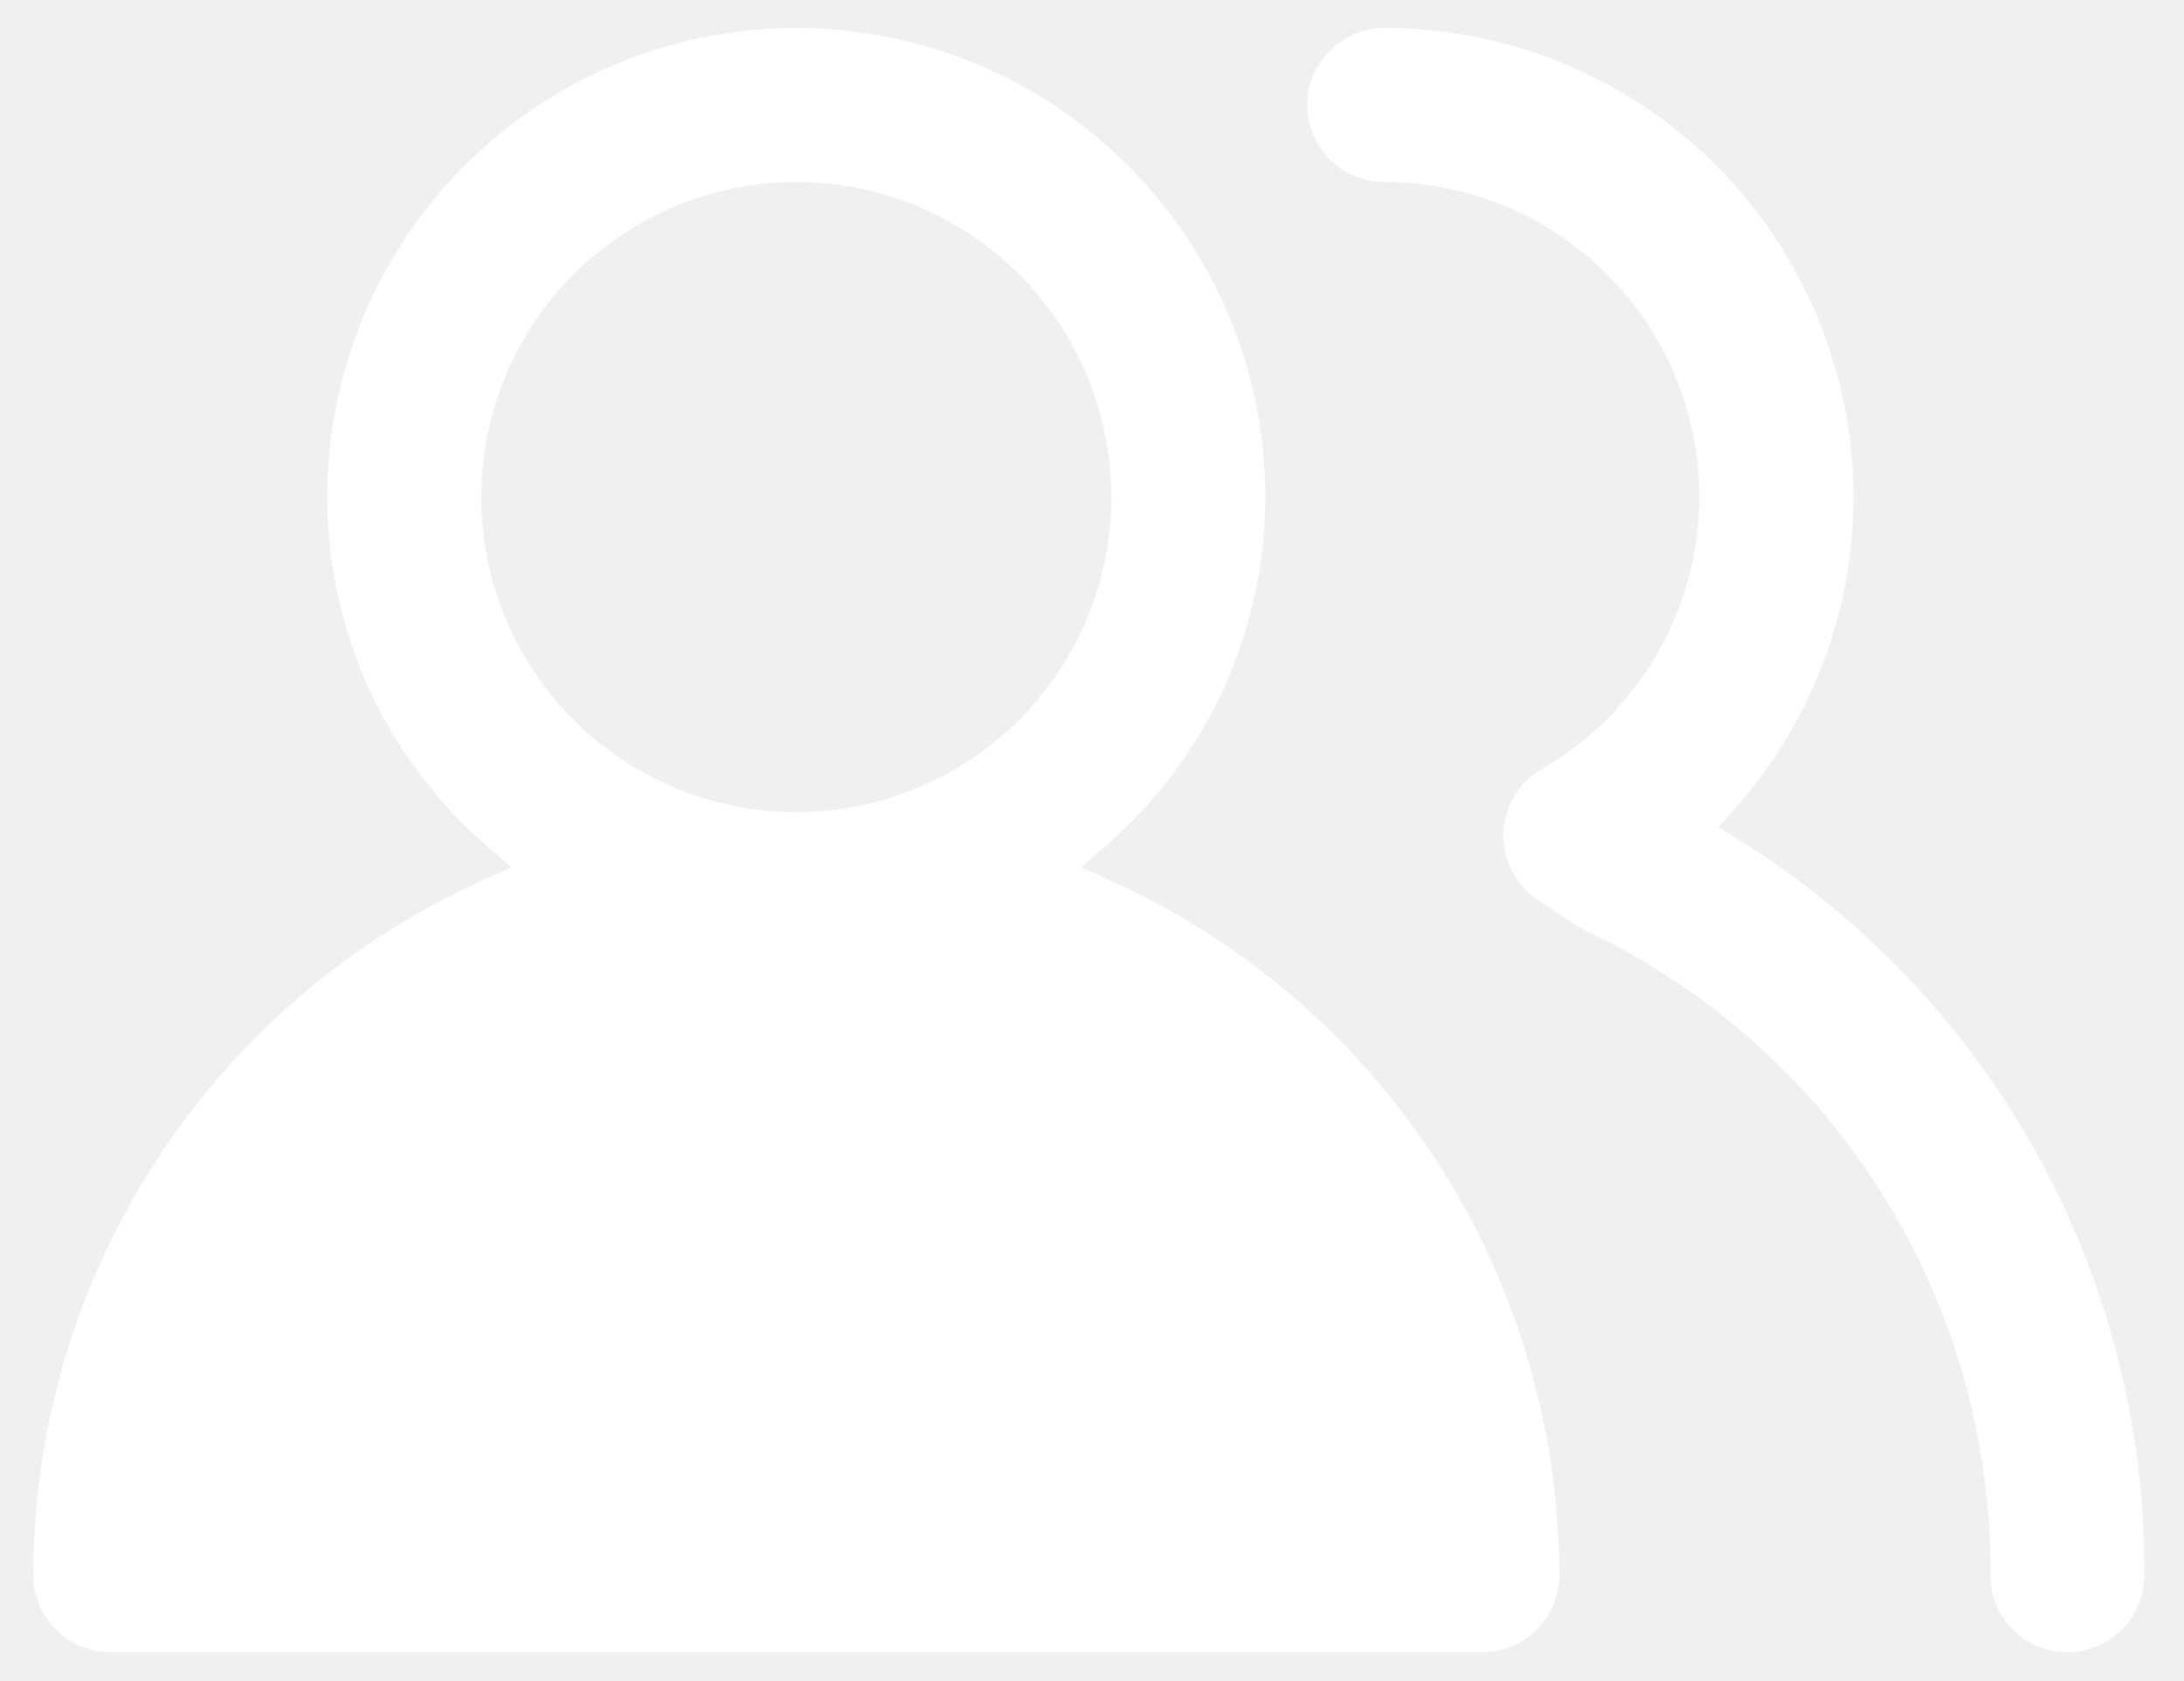
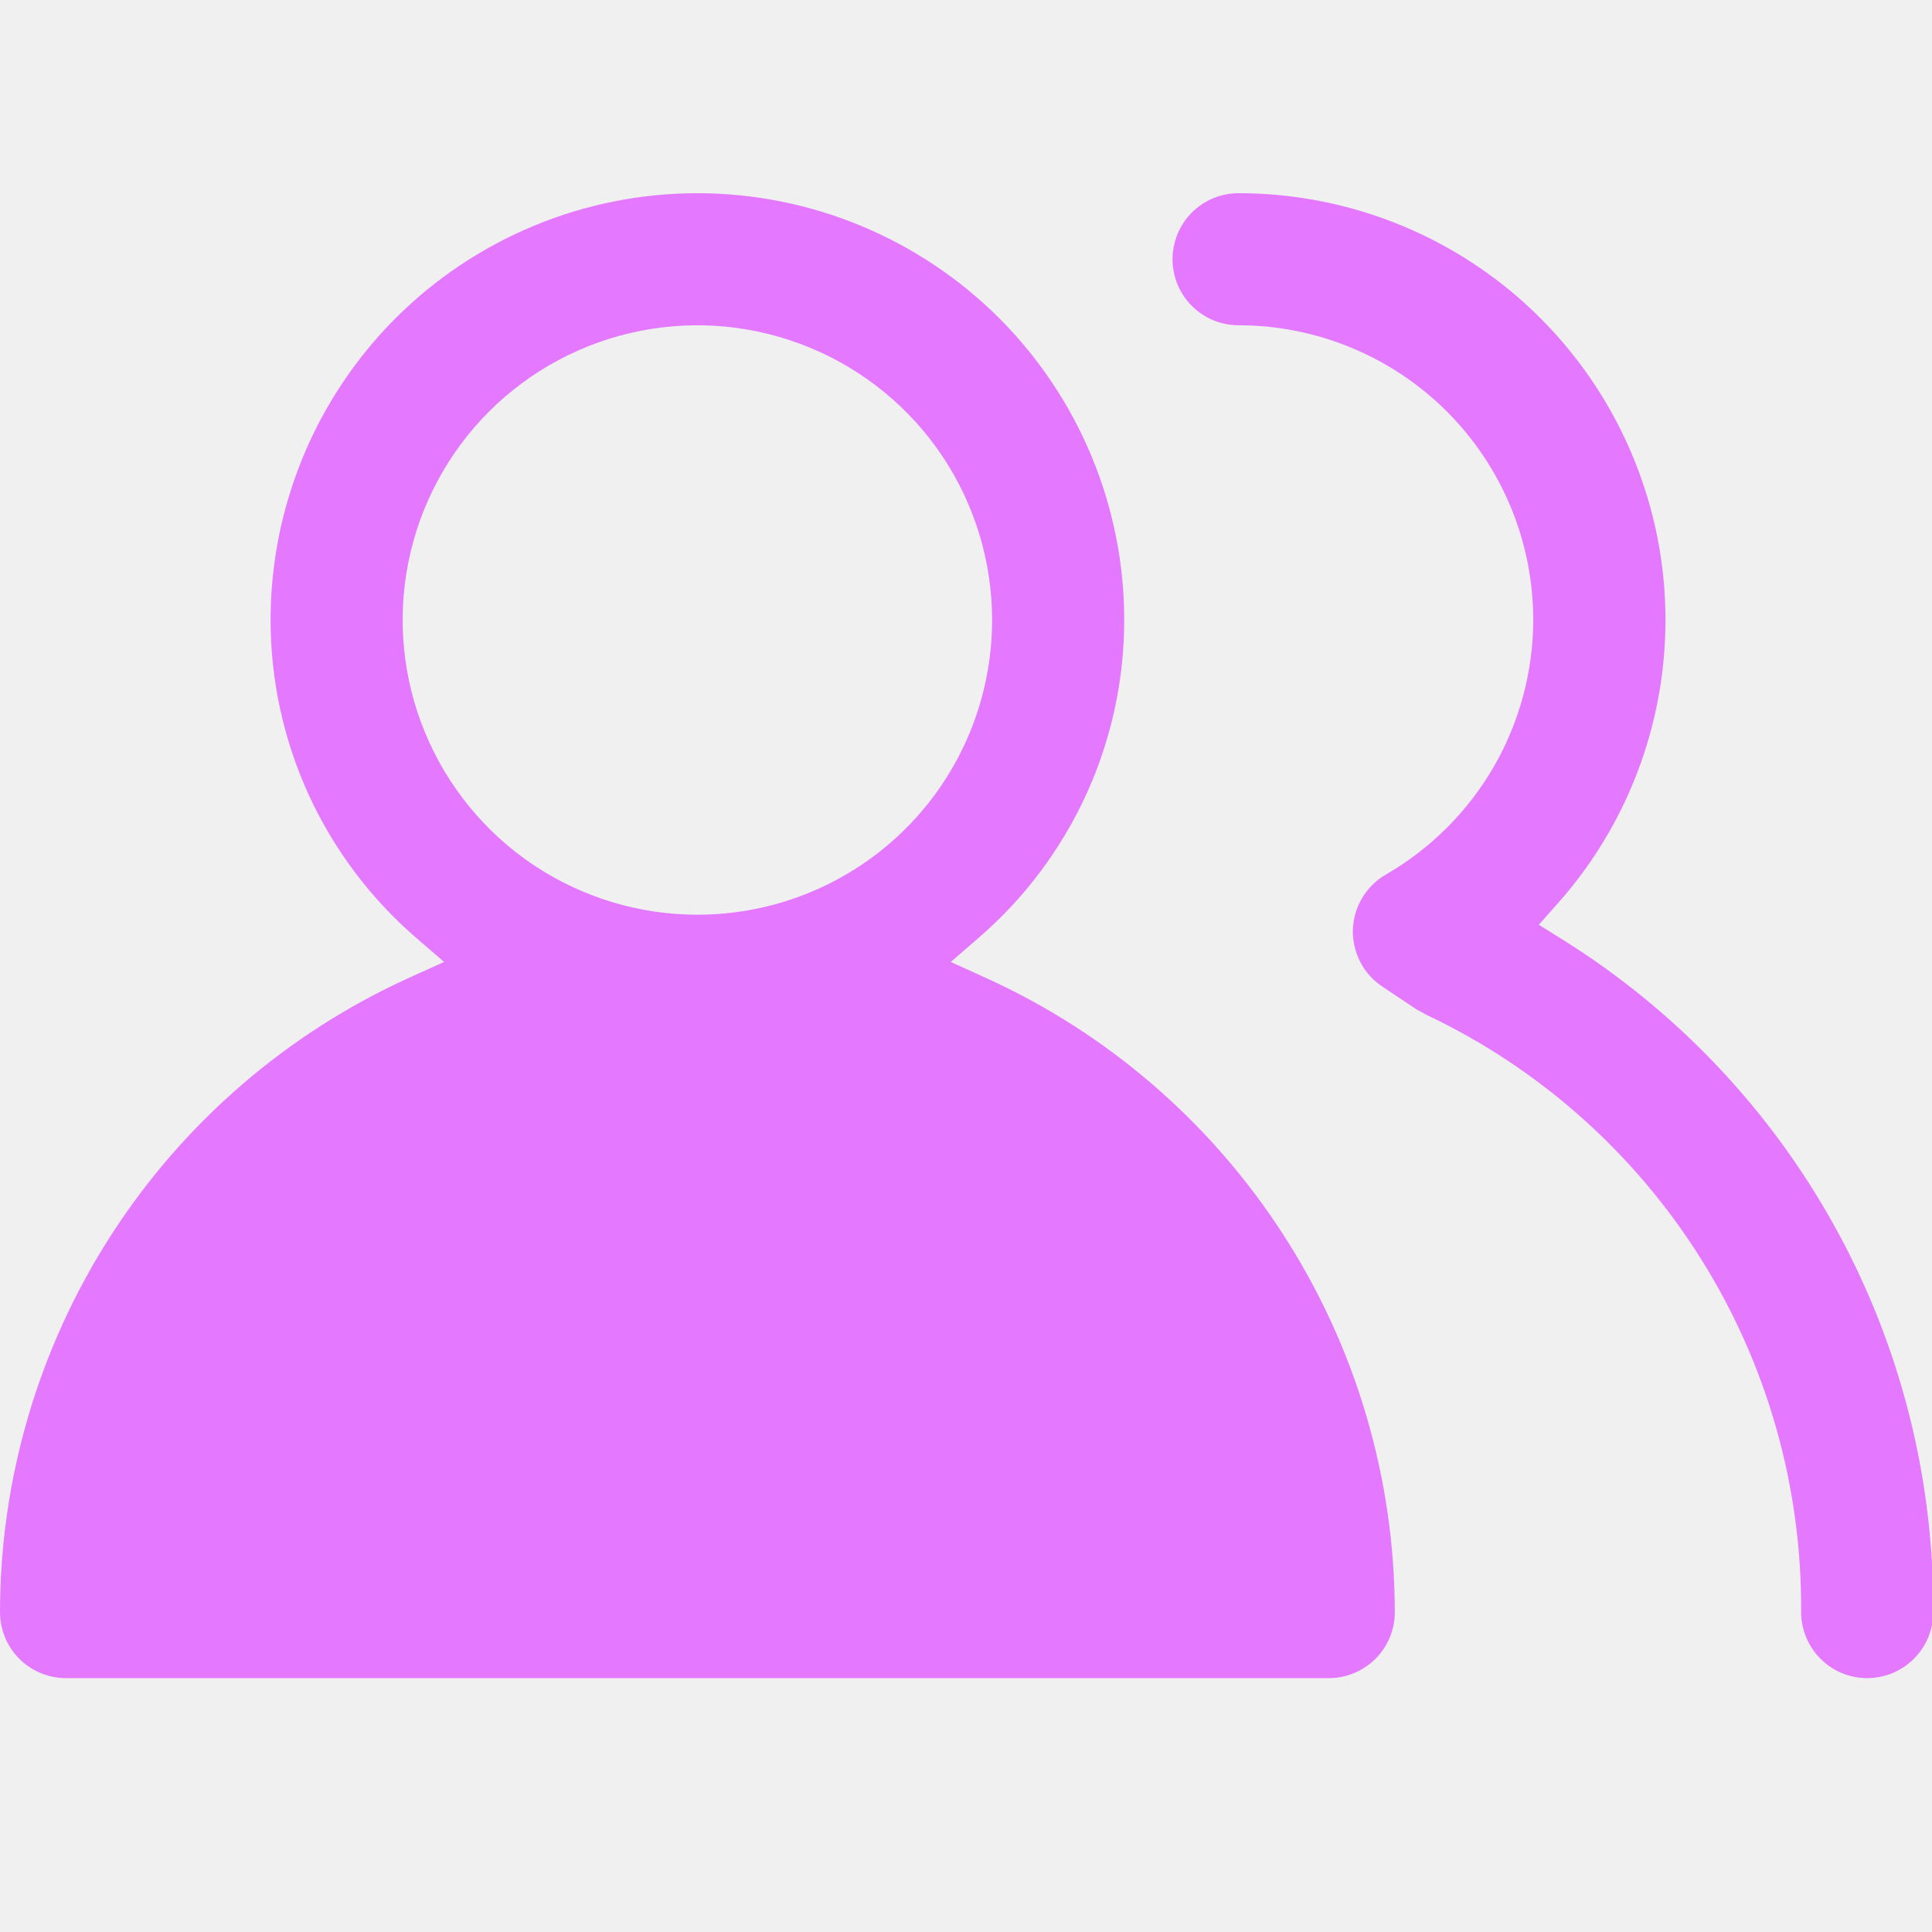
- <svg xmlns="http://www.w3.org/2000/svg" width="26" height="20" viewBox="0 0 26 20" fill="none">
-   <path fill-rule="evenodd" clip-rule="evenodd" d="M13.166 10.068L12.871 10.323L13.227 10.484C14.816 11.204 16.165 12.366 17.111 13.832C18.057 15.298 18.561 17.006 18.563 18.75C18.563 18.993 18.466 19.226 18.295 19.398C18.123 19.57 17.89 19.667 17.646 19.667H17.631H17.615H17.6H17.584H17.569H17.553H17.537H17.522H17.506H17.491H17.475H17.46H17.444H17.429H17.413H17.398H17.382H17.367H17.352H17.336H17.321H17.305H17.29H17.274H17.259H17.244H17.228H17.213H17.198H17.182H17.167H17.152H17.136H17.121H17.106H17.091H17.075H17.06H17.045H17.029H17.014H16.999H16.984H16.969H16.953H16.938H16.923H16.908H16.893H16.878H16.862H16.847H16.832H16.817H16.802H16.787H16.772H16.756H16.741H16.726H16.711H16.696H16.681H16.666H16.651H16.636H16.621H16.606H16.591H16.576H16.561H16.546H16.531H16.516H16.501H16.486H16.471H16.456H16.441H16.426H16.411H16.396H16.381H16.366H16.351H16.336H16.321H16.306H16.291H16.276H16.262H16.247H16.232H16.217H16.202H16.187H16.172H16.157H16.142H16.128H16.113H16.098H16.083H16.068H16.053H16.038H16.023H16.009H15.994H15.979H15.964H15.949H15.934H15.92H15.905H15.89H15.875H15.86H15.845H15.831H15.816H15.801H15.786H15.771H15.757H15.742H15.727H15.712H15.697H15.683H15.668H15.653H15.638H15.624H15.609H15.594H15.579H15.565H15.55H15.535H15.52H15.505H15.491H15.476H15.461H15.446H15.431H15.417H15.402H15.387H15.373H15.358H15.343H15.328H15.313H15.299H15.284H15.269H15.254H15.239H15.225H15.21H15.195H15.181H15.166H15.151H15.136H15.121H15.107H15.092H15.077H15.062H15.047H15.033H15.018H15.003H14.988H14.973H14.959H14.944H14.929H14.914H14.9H14.885H14.87H14.855H14.84H14.825H14.811H14.796H14.781H14.766H14.751H14.737H14.722H14.707H14.692H14.677H14.662H14.648H14.633H14.618H14.603H14.588H14.573H14.558H14.544H14.529H14.514H14.499H14.484H14.469H14.454H14.439H14.424H14.409H14.395H14.38H14.365H14.35H14.335H14.32H14.305H14.29H14.275H14.26H14.245H14.23H14.215H14.2H14.185H14.17H14.155H14.14H14.125H14.11H14.095H14.08H14.065H14.05H14.035H14.02H14.005H13.99H13.975H13.96H13.945H13.93H13.915H13.899H13.884H13.869H13.854H13.839H13.824H13.809H13.793H13.778H13.763H13.748H13.733H13.718H13.702H13.687H13.672H13.657H13.642H13.626H13.611H13.596H13.581H13.565H13.55H13.535H13.519H13.504H13.489H13.473H13.458H13.443H13.427H13.412H13.397H13.381H13.366H13.35H13.335H13.319H13.304H13.289H13.273H13.258H13.242H13.227H13.211H13.196H13.18H13.165H13.149H13.134H13.118H13.102H13.087H13.071H13.056H13.04H13.024H13.009H12.993H12.978H12.962H12.946H12.931H12.915H12.899H12.883H12.868H12.852H12.836H12.82H12.805H12.789H12.773H12.757H12.741H12.725H12.71H12.694H12.678H12.662H12.646H12.63H12.614H12.598H12.582H12.566H12.55H12.534H12.518H12.502H12.486H12.47H12.454H12.438H12.422H12.406H12.39H12.373H12.357H12.341H12.325H12.309H12.293H12.276H12.26H12.244H12.227H12.211H12.195H12.179H12.162H12.146H12.13H12.113H12.097H12.08H12.064H12.047H12.031H12.014H11.998H11.982H11.965H11.948H11.932H11.915H11.899H11.882H11.866H11.849H11.832H11.816H11.799H11.782H11.765H11.749H11.732H11.715H11.698H11.682H11.665H11.648H11.631H11.614H11.597H11.581H11.563H11.547H11.53H11.513H11.496H11.479H11.462H11.444H11.428H11.41H11.393H11.376H11.359H11.342H11.325H11.307H11.29H11.273H11.256H11.239H11.221H11.204H11.187H11.169H11.152H11.134H11.117H11.1H11.082H11.065H11.047H11.03H11.012H10.995H10.977H10.959H10.942H10.924H10.906H10.889H10.871H10.853H10.836H10.818H10.8H10.782H10.764H10.747H10.729H10.711H10.693H10.675H10.657H10.639H10.621H10.603H10.585H10.567H10.549H10.531H10.513H10.495H10.476H10.458H10.44H10.422H10.404H10.385H10.367H10.349H10.33H10.312H10.293H10.275H10.257H10.238H10.22H10.201H10.183H10.164H10.146H10.127H10.108H10.09H10.071H10.052H10.034H10.015H9.996H9.977H9.958H9.94H9.921H9.902H9.883H9.864H9.845H9.826H9.807H9.788H9.769H9.75H9.731H9.712H9.692H9.673H9.654H9.635H9.615H9.596H9.577H9.557H9.538H9.519H9.499H9.48H9.463H9.446H9.428H9.411H9.394H9.377H9.36H9.343H9.326H9.309H9.292H9.275H9.258H9.241H9.224H9.207H9.19H9.173H9.156H9.139H9.122H9.105H9.088H9.071H9.054H9.037H9.02H9.003H8.986H8.969H8.953H8.936H8.919H8.902H8.885H8.868H8.852H8.835H8.818H8.801H8.784H8.768H8.751H8.734H8.717H8.701H8.684H8.667H8.651H8.634H8.617H8.6H8.584H8.567H8.551H8.534H8.517H8.501H8.484H8.467H8.451H8.434H8.418H8.401H8.384H8.368H8.351H8.335H8.318H8.302H8.285H8.269H8.252H8.236H8.219H8.203H8.186H8.17H8.153H8.137H8.12H8.104H8.088H8.071H8.055H8.038H8.022H8.006H7.989H7.973H7.956H7.94H7.924H7.907H7.891H7.875H7.858H7.842H7.826H7.809H7.793H7.777H7.761H7.744H7.728H7.712H7.696H7.679H7.663H7.647H7.631H7.614H7.598H7.582H7.566H7.55H7.533H7.517H7.501H7.485H7.469H7.452H7.436H7.42H7.404H7.388H7.372H7.356H7.34H7.323H7.307H7.291H7.275H7.259H7.243H7.227H7.211H7.195H7.179H7.163H7.147H7.131H7.115H7.099H7.083H7.067H7.051H7.035H7.019H7.003H6.987H6.971H6.955H6.939H6.923H6.907H6.891H6.875H6.859H6.843H6.827H6.811H6.795H6.779H6.763H6.747H6.731H6.716H6.7H6.684H6.668H6.652H6.636H6.62H6.604H6.589H6.573H6.557H6.541H6.525H6.509H6.493H6.478H6.462H6.446H6.43H6.414H6.399H6.383H6.367H6.351H6.335H6.32H6.304H6.288H6.272H6.256H6.241H6.225H6.209H6.193H6.178H6.162H6.146H6.13H6.115H6.099H6.083H6.067H6.052H6.036H6.02H6.005H5.989H5.973H5.957H5.942H5.926H5.91H5.895H5.879H5.863H5.848H5.832H5.816H5.801H5.785H5.769H5.754H5.738H5.722H5.707H5.691H5.675H5.66H5.644H5.628H5.613H5.597H5.581H5.566H5.55H5.535H5.519H5.503H5.488H5.472H5.456H5.441H5.425H5.41H5.394H5.378H5.363H5.347H5.332H5.316H5.3H5.285H5.269H5.254H5.238H5.222H5.207H5.191H5.176H5.16H5.145H5.129H5.113H5.098H5.082H5.067H5.051H5.036H5.02H5.004H4.989H4.973H4.958H4.942H4.927H4.911H4.896H4.88H4.864H4.849H4.833H4.818H4.802H4.787H4.771H4.756H4.74H4.724H4.709H4.693H4.678H4.662H4.647H4.631H4.616H4.6H4.585H4.569H4.553H4.538H4.522H4.507H4.491H4.476H4.46H4.445H4.429H4.414H4.398H4.383H4.367H4.351H4.336H4.32H4.305H4.289H4.274H4.258H4.243H4.227H4.212H4.196H4.181H4.165H4.149H4.134H4.118H4.103H4.087H4.072H4.056H4.041H4.025H4.01H3.994H3.978H3.963H3.947H3.932H3.916H3.901H3.885H3.87H3.854H3.839H3.823H3.807H3.792H3.776H3.761H3.745H3.73H3.714H3.698H3.683H3.667H3.652H3.636H3.621H3.605H3.589H3.574H3.558H3.543H3.527H3.512H3.496H3.48H3.465H3.449H3.434H3.418H3.402H3.387H3.371H3.356H3.34H3.324H3.309H3.293H3.277H3.262H3.246H3.231H3.215H3.199H3.184H3.168H3.152H3.137H3.121H3.106H3.09H3.074H3.059H3.043H3.027H3.012H2.996H2.98H2.965H2.949H2.933H2.918H2.902H2.886H2.871H2.855H2.839H2.824H2.808H2.792H2.776H2.761H2.745H2.729H2.714H2.698H2.682H2.666H2.651H2.635H2.619H2.603H2.588H2.572H2.556H2.54H2.525H2.509H2.493H2.477H2.462H2.446H2.43H2.414H2.398H2.383H2.367H2.351H2.335H2.319H2.304H2.288H2.272H2.256H2.24H2.224H2.209H2.193H2.177H2.161H2.145H2.129H2.113H2.098H2.082H2.066H2.05H2.034H2.018H2.002H1.986H1.97H1.954H1.938H1.923H1.907H1.891H1.875H1.859H1.843H1.827H1.811H1.795H1.779H1.763H1.747H1.731H1.715H1.699H1.683H1.667H1.651H1.635H1.619H1.603H1.587H1.571H1.555H1.539H1.523H1.506H1.49H1.474H1.458H1.442H1.426H1.41H1.394H1.378H1.362H1.345H1.329H1.313C1.07 19.667 0.837 19.57 0.665 19.398C0.493 19.226 0.397 18.993 0.396 18.75C0.398 17.005 0.902 15.298 1.849 13.832C2.795 12.366 4.144 11.204 5.733 10.484L6.089 10.323L5.793 10.068C5.198 9.552 4.72 8.915 4.393 8.199C4.066 7.482 3.896 6.704 3.896 5.917C3.896 4.436 4.485 3.016 5.532 1.969C6.579 0.922 7.999 0.333 9.48 0.333C10.961 0.333 12.381 0.922 13.428 1.969C14.475 3.016 15.063 4.436 15.063 5.917C15.063 6.704 14.894 7.482 14.566 8.199C14.239 8.915 13.762 9.552 13.166 10.068ZM20.656 9.624L20.46 9.845L20.711 10.002C22.193 10.928 23.413 12.218 24.257 13.749C25.1 15.28 25.538 17.001 25.528 18.749V18.75C25.528 18.993 25.432 19.226 25.26 19.398C25.088 19.57 24.855 19.667 24.611 19.667C24.368 19.667 24.135 19.57 23.963 19.398C23.792 19.227 23.695 18.994 23.695 18.751C23.707 17.147 23.261 15.573 22.409 14.215C21.558 12.857 20.338 11.771 18.891 11.084L18.755 11.011L18.31 10.714L18.309 10.713C18.179 10.627 18.073 10.51 18.001 10.372C17.928 10.234 17.893 10.08 17.896 9.925C17.901 9.768 17.945 9.615 18.025 9.48C18.105 9.345 18.219 9.233 18.355 9.155L18.355 9.155C18.923 8.827 19.396 8.355 19.725 7.787C20.054 7.218 20.228 6.574 20.23 5.917V5.917C20.23 4.922 19.835 3.968 19.131 3.265C18.428 2.562 17.474 2.167 16.48 2.167C16.237 2.167 16.003 2.07 15.832 1.898C15.66 1.726 15.563 1.493 15.563 1.25C15.563 1.007 15.66 0.774 15.832 0.602C16.003 0.43 16.237 0.333 16.48 0.333H16.48C17.556 0.333 18.61 0.644 19.513 1.228C20.417 1.813 21.133 2.646 21.574 3.628C22.015 4.609 22.163 5.697 22 6.761C21.838 7.825 21.371 8.819 20.656 9.624ZM7.396 9.035C8.013 9.447 8.738 9.667 9.48 9.667C10.474 9.667 11.428 9.272 12.132 8.568C12.835 7.865 13.23 6.911 13.23 5.917C13.23 5.175 13.01 4.45 12.598 3.833C12.186 3.217 11.6 2.736 10.915 2.452C10.23 2.168 9.476 2.094 8.748 2.239C8.021 2.383 7.353 2.741 6.828 3.265C6.304 3.789 5.947 4.458 5.802 5.185C5.657 5.913 5.731 6.667 6.015 7.352C6.299 8.037 6.78 8.623 7.396 9.035Z" fill="white" />
+ <svg xmlns="http://www.w3.org/2000/svg" width="20" height="20" viewBox="0 0 20 20" fill="none">
+   <g clip-path="url(#clip0_675_20964)">
+     <path fill-rule="evenodd" clip-rule="evenodd" d="M10.137 9.703L9.842 9.958L10.197 10.119C11.461 10.691 12.532 11.615 13.284 12.78C14.037 13.945 14.437 15.302 14.439 16.689C14.439 16.87 14.367 17.044 14.239 17.172C14.11 17.3 13.936 17.372 13.755 17.372H13.742H13.73H13.718H13.705H13.693H13.68H13.668H13.655H13.643H13.63H13.618H13.606H13.593H13.581H13.568H13.556H13.544H13.531H13.519H13.507H13.494H13.482H13.47H13.457H13.445H13.433H13.42H13.408H13.396H13.384H13.371H13.359H13.347H13.335H13.322H13.31H13.298H13.286H13.274H13.261H13.249H13.237H13.225H13.213H13.2H13.188H13.176H13.164H13.152H13.14H13.127H13.115H13.103H13.091H13.079H13.067H13.055H13.043H13.031H13.019H13.007H12.995H12.982H12.97H12.958H12.946H12.934H12.922H12.91H12.898H12.886H12.874H12.862H12.85H12.838H12.826H12.814H12.802H12.79H12.778H12.766H12.754H12.742H12.73H12.718H12.706H12.694H12.682H12.671H12.659H12.647H12.635H12.623H12.611H12.599H12.587H12.575H12.563H12.551H12.539H12.527H12.516H12.504H12.492H12.48H12.468H12.456H12.444H12.432H12.421H12.409H12.397H12.385H12.373H12.361H12.349H12.338H12.326H12.314H12.302H12.29H12.278H12.266H12.255H12.243H12.231H12.219H12.207H12.195H12.184H12.172H12.16H12.148H12.136H12.124H12.113H12.101H12.089H12.077H12.065H12.053H12.041H12.03H12.018H12.006H11.994H11.982H11.971H11.959H11.947H11.935H11.923H11.912H11.9H11.888H11.876H11.864H11.852H11.841H11.829H11.817H11.805H11.793H11.781H11.77H11.758H11.746H11.734H11.722H11.711H11.687H11.675H11.663H11.651H11.64H11.628H11.616H11.604H11.592H11.58H11.569H11.557H11.545H11.533H11.521H11.509H11.498H11.486H11.474H11.462H11.45H11.438H11.426H11.414H11.403H11.391H11.379H11.367H11.355H11.343H11.331H11.319H11.307H11.296H11.284H11.272H11.26H11.248H11.236H11.224H11.212H11.2H11.188H11.177H11.165H11.153H11.141H11.129H11.117H11.105H11.093H11.081H11.069H11.057H11.045H11.033H11.021H11.009H10.997H10.985H10.973H10.961H10.949H10.937H10.925H10.913H10.901H10.889H10.877H10.865H10.853H10.841H10.829H10.817H10.805H10.793H10.78H10.768H10.756H10.744H10.732H10.72H10.708H10.696H10.684H10.671H10.659H10.647H10.635H10.623H10.611H10.599H10.586H10.574H10.562H10.55H10.538H10.525H10.513H10.501H10.489H10.477H10.464H10.452H10.44H10.428H10.415H10.403H10.391H10.379H10.366H10.354H10.342H10.329H10.317H10.305H10.292H10.28H10.268H10.255H10.243H10.23H10.218H10.206H10.193H10.181H10.168H10.156H10.143H10.131H10.119H10.106H10.094H10.081H10.069H10.056H10.044H10.031H10.019H10.006H9.993H9.981H9.968H9.956H9.943H9.931H9.918H9.905H9.893H9.88H9.867H9.855H9.842H9.829H9.817H9.804H9.791H9.779H9.766H9.753H9.74H9.728H9.715H9.702H9.689H9.677H9.664H9.651H9.638H9.625H9.612H9.6H9.587H9.574H9.561H9.548H9.535H9.522H9.509H9.496H9.483H9.47H9.457H9.444H9.431H9.418H9.405H9.392H9.379H9.366H9.353H9.34H9.327H9.314H9.301H9.287H9.274H9.261H9.248H9.235H9.221H9.208H9.195H9.182H9.168H9.155H9.142H9.129H9.115H9.102H9.089H9.075H9.062H9.049H9.035H9.022H9.008H8.995H8.981H8.968H8.955H8.941H8.928H8.914H8.9H8.887H8.873H8.86H8.846H8.833H8.819H8.805H8.792H8.778H8.764H8.751H8.737H8.723H8.71H8.696H8.682H8.668H8.654H8.641H8.627H8.613H8.599H8.585H8.571H8.557H8.543H8.53H8.516H8.502H8.488H8.474H8.46H8.446H8.432H8.418H8.403H8.389H8.375H8.361H8.347H8.333H8.319H8.304H8.29H8.276H8.262H8.247H8.233H8.219H8.205H8.19H8.176H8.162H8.147H8.133H8.118H8.104H8.089H8.075H8.061H8.046H8.031H8.017H8.002H7.988H7.973H7.959H7.944H7.929H7.915H7.9H7.885H7.856H7.841H7.826H7.811H7.797H7.782H7.767H7.752H7.737H7.722H7.707H7.692H7.677H7.663H7.648H7.632H7.617H7.602H7.587H7.572H7.557H7.542H7.527H7.512H7.496H7.481H7.466H7.451H7.435H7.42H7.405H7.389H7.374H7.359H7.343H7.328H7.312H7.297H7.281H7.266H7.25H7.235H7.219H7.206H7.192H7.178H7.164H7.151H7.137H7.123H7.11H7.096H7.082H7.069H7.055H7.041H7.028H7.014H7.001H6.987H6.973H6.96H6.946H6.933H6.919H6.906H6.892H6.878H6.865H6.851H6.838H6.824H6.811H6.797H6.784H6.77H6.757H6.743H6.73H6.717H6.703H6.69H6.676H6.663H6.649H6.623H6.609H6.596H6.582H6.569H6.556H6.542H6.529H6.516H6.502H6.489H6.476H6.462H6.449H6.436H6.422H6.409H6.396H6.383H6.369H6.356H6.343H6.329H6.316H6.303H6.29H6.277H6.263H6.25H6.237H6.224H6.21H6.197H6.184H6.171H6.158H6.145H6.131H6.118H6.105H6.092H6.079H6.066H6.053H6.04H6.026H6.013H6H5.987H5.974H5.961H5.948H5.935H5.922H5.909H5.896H5.883H5.87H5.856H5.843H5.83H5.817H5.804H5.791H5.778H5.765H5.752H5.739H5.726H5.713H5.7H5.688H5.675H5.662H5.649H5.636H5.623H5.61H5.597H5.584H5.571H5.558H5.545H5.532H5.519H5.507H5.494H5.481H5.468H5.455H5.442H5.429H5.416H5.404H5.391H5.378H5.365H5.352H5.339H5.327H5.314H5.301H5.288H5.275H5.262H5.25H5.237H5.224H5.211H5.198H5.186H5.173H5.16H5.147H5.135H5.122H5.109H5.096H5.084H5.071H5.058H5.045H5.033H5.02H5.007H4.994H4.982H4.969H4.956H4.944H4.931H4.918H4.906H4.893H4.88H4.867H4.855H4.842H4.829H4.817H4.804H4.791H4.779H4.766H4.753H4.741H4.728H4.716H4.703H4.69H4.678H4.665H4.652H4.64H4.627H4.614H4.602H4.589H4.577H4.564H4.551H4.539H4.526H4.514H4.501H4.488H4.476H4.463H4.451H4.438H4.426H4.413H4.4H4.388H4.375H4.363H4.35H4.338H4.325H4.313H4.3H4.287H4.275H4.262H4.25H4.237H4.225H4.212H4.2H4.187H4.175H4.162H4.15H4.137H4.125H4.112H4.1H4.087H4.075H4.062H4.05H4.037H4.024H4.012H3.999H3.987H3.975H3.962H3.95H3.937H3.925H3.912H3.9H3.887H3.875H3.862H3.85H3.837H3.825H3.812H3.8H3.787H3.775H3.762H3.75H3.737H3.725H3.712H3.7H3.688H3.675H3.663H3.65H3.638H3.625H3.613H3.6H3.588H3.575H3.563H3.551H3.538H3.526H3.513H3.501H3.488H3.476H3.463H3.451H3.439H3.426H3.414H3.401H3.389H3.376H3.364H3.351H3.339H3.327H3.314H3.302H3.289H3.277H3.264H3.252H3.24H3.227H3.215H3.202H3.19H3.177H3.165H3.153H3.14H3.128H3.115H3.103H3.09H3.078H3.065H3.053H3.041H3.028H3.016H3.003H2.991H2.978H2.966H2.954H2.941H2.929H2.916H2.904H2.891H2.879H2.866H2.854H2.829H2.817H2.804H2.792H2.779H2.767H2.754H2.742H2.73H2.717H2.705H2.692H2.68H2.667H2.655H2.642H2.63H2.618H2.605H2.593H2.58H2.568H2.555H2.543H2.53H2.518H2.505H2.493H2.48H2.468H2.455H2.443H2.431H2.418H2.406H2.393H2.381H2.368H2.356H2.343H2.331H2.318H2.306H2.293H2.281H2.268H2.256H2.243H2.231H2.218H2.206H2.193H2.181H2.168H2.156H2.143H2.131H2.118H2.106H2.093H2.081H2.068H2.055H2.043H2.03H2.018H2.005H1.993H1.98H1.968H1.955H1.943H1.93H1.917H1.905H1.892H1.88H1.867H1.855H1.842H1.83H1.817H1.804H1.792H1.779H1.767H1.754H1.741H1.729H1.716H1.704H1.691H1.678H1.666H1.653H1.641H1.628H1.615H1.603H1.59H1.577H1.565H1.552H1.54H1.527H1.514H1.502H1.489H1.476H1.464H1.451H1.438H1.426H1.413H1.4H1.388H1.375H1.362H1.349H1.337H1.324H1.311H1.299H1.286H1.273H1.261H1.248H1.235H1.222H1.21H1.197H1.184H1.171H1.159H1.146H1.133H1.12H1.108H1.095H1.082H1.069H1.056H1.044H1.031H1.018H1.005H0.992H0.98H0.967H0.954H0.941H0.928H0.915H0.903H0.89H0.877H0.864H0.851H0.838H0.826H0.813H0.8H0.787H0.774H0.761H0.748H0.735H0.722H0.71H0.697H0.684C0.502 17.372 0.328 17.3 0.2 17.172C0.072 17.044 2.84314e-05 16.87 0 16.689C0.001 15.302 0.402 13.945 1.154 12.78C1.906 11.615 2.978 10.691 4.241 10.119L4.597 9.958L4.302 9.703C3.831 9.295 3.453 8.79 3.194 8.224C2.935 7.657 2.801 7.041 2.801 6.418C2.801 5.247 3.267 4.123 4.095 3.294C4.924 2.466 6.048 2 7.219 2C8.391 2 9.515 2.466 10.344 3.294C11.172 4.123 11.638 5.247 11.638 6.418C11.638 7.041 11.504 7.657 11.245 8.224C10.986 8.79 10.608 9.295 10.137 9.703ZM16.126 9.352L15.93 9.573L16.181 9.73C17.36 10.467 18.331 11.493 19.001 12.711C19.672 13.928 20.02 15.297 20.013 16.687V16.689C20.013 16.87 19.941 17.044 19.812 17.172C19.684 17.3 19.51 17.372 19.329 17.372C19.148 17.372 18.974 17.3 18.846 17.172C18.718 17.044 18.646 16.871 18.645 16.69C18.655 15.397 18.296 14.128 17.609 13.033C16.923 11.939 15.94 11.063 14.774 10.509L14.668 10.452L14.314 10.216L14.313 10.215C14.216 10.151 14.136 10.064 14.083 9.961C14.029 9.858 14.002 9.743 14.005 9.627C14.008 9.51 14.041 9.396 14.101 9.296C14.161 9.195 14.245 9.112 14.347 9.053L14.347 9.053C14.809 8.786 15.194 8.402 15.462 7.94C15.729 7.478 15.871 6.953 15.872 6.419V6.418C15.872 5.609 15.551 4.833 14.979 4.261C14.407 3.689 13.63 3.367 12.821 3.367C12.64 3.367 12.466 3.295 12.338 3.167C12.21 3.039 12.138 2.865 12.138 2.684C12.138 2.502 12.21 2.328 12.338 2.2C12.466 2.072 12.64 2 12.821 2H12.821C13.673 2 14.507 2.246 15.222 2.708C15.937 3.171 16.503 3.83 16.852 4.607C17.202 5.384 17.319 6.245 17.19 7.087C17.061 7.929 16.692 8.715 16.126 9.352ZM5.524 8.955C6.026 9.29 6.616 9.469 7.219 9.469C8.029 9.469 8.805 9.148 9.377 8.576C9.949 8.004 10.27 7.228 10.27 6.418C10.27 5.815 10.091 5.225 9.756 4.723C9.421 4.222 8.944 3.831 8.387 3.6C7.829 3.369 7.216 3.308 6.624 3.426C6.032 3.544 5.489 3.834 5.062 4.261C4.635 4.688 4.345 5.231 4.227 5.823C4.109 6.415 4.17 7.028 4.401 7.586C4.632 8.143 5.023 8.62 5.524 8.955Z" fill="#E478FF" />
+   </g>
+   <defs>
+     <clipPath id="clip0_675_20964">
+       <rect width="20" height="20" fill="white" />
+     </clipPath>
+   </defs>
</svg>
